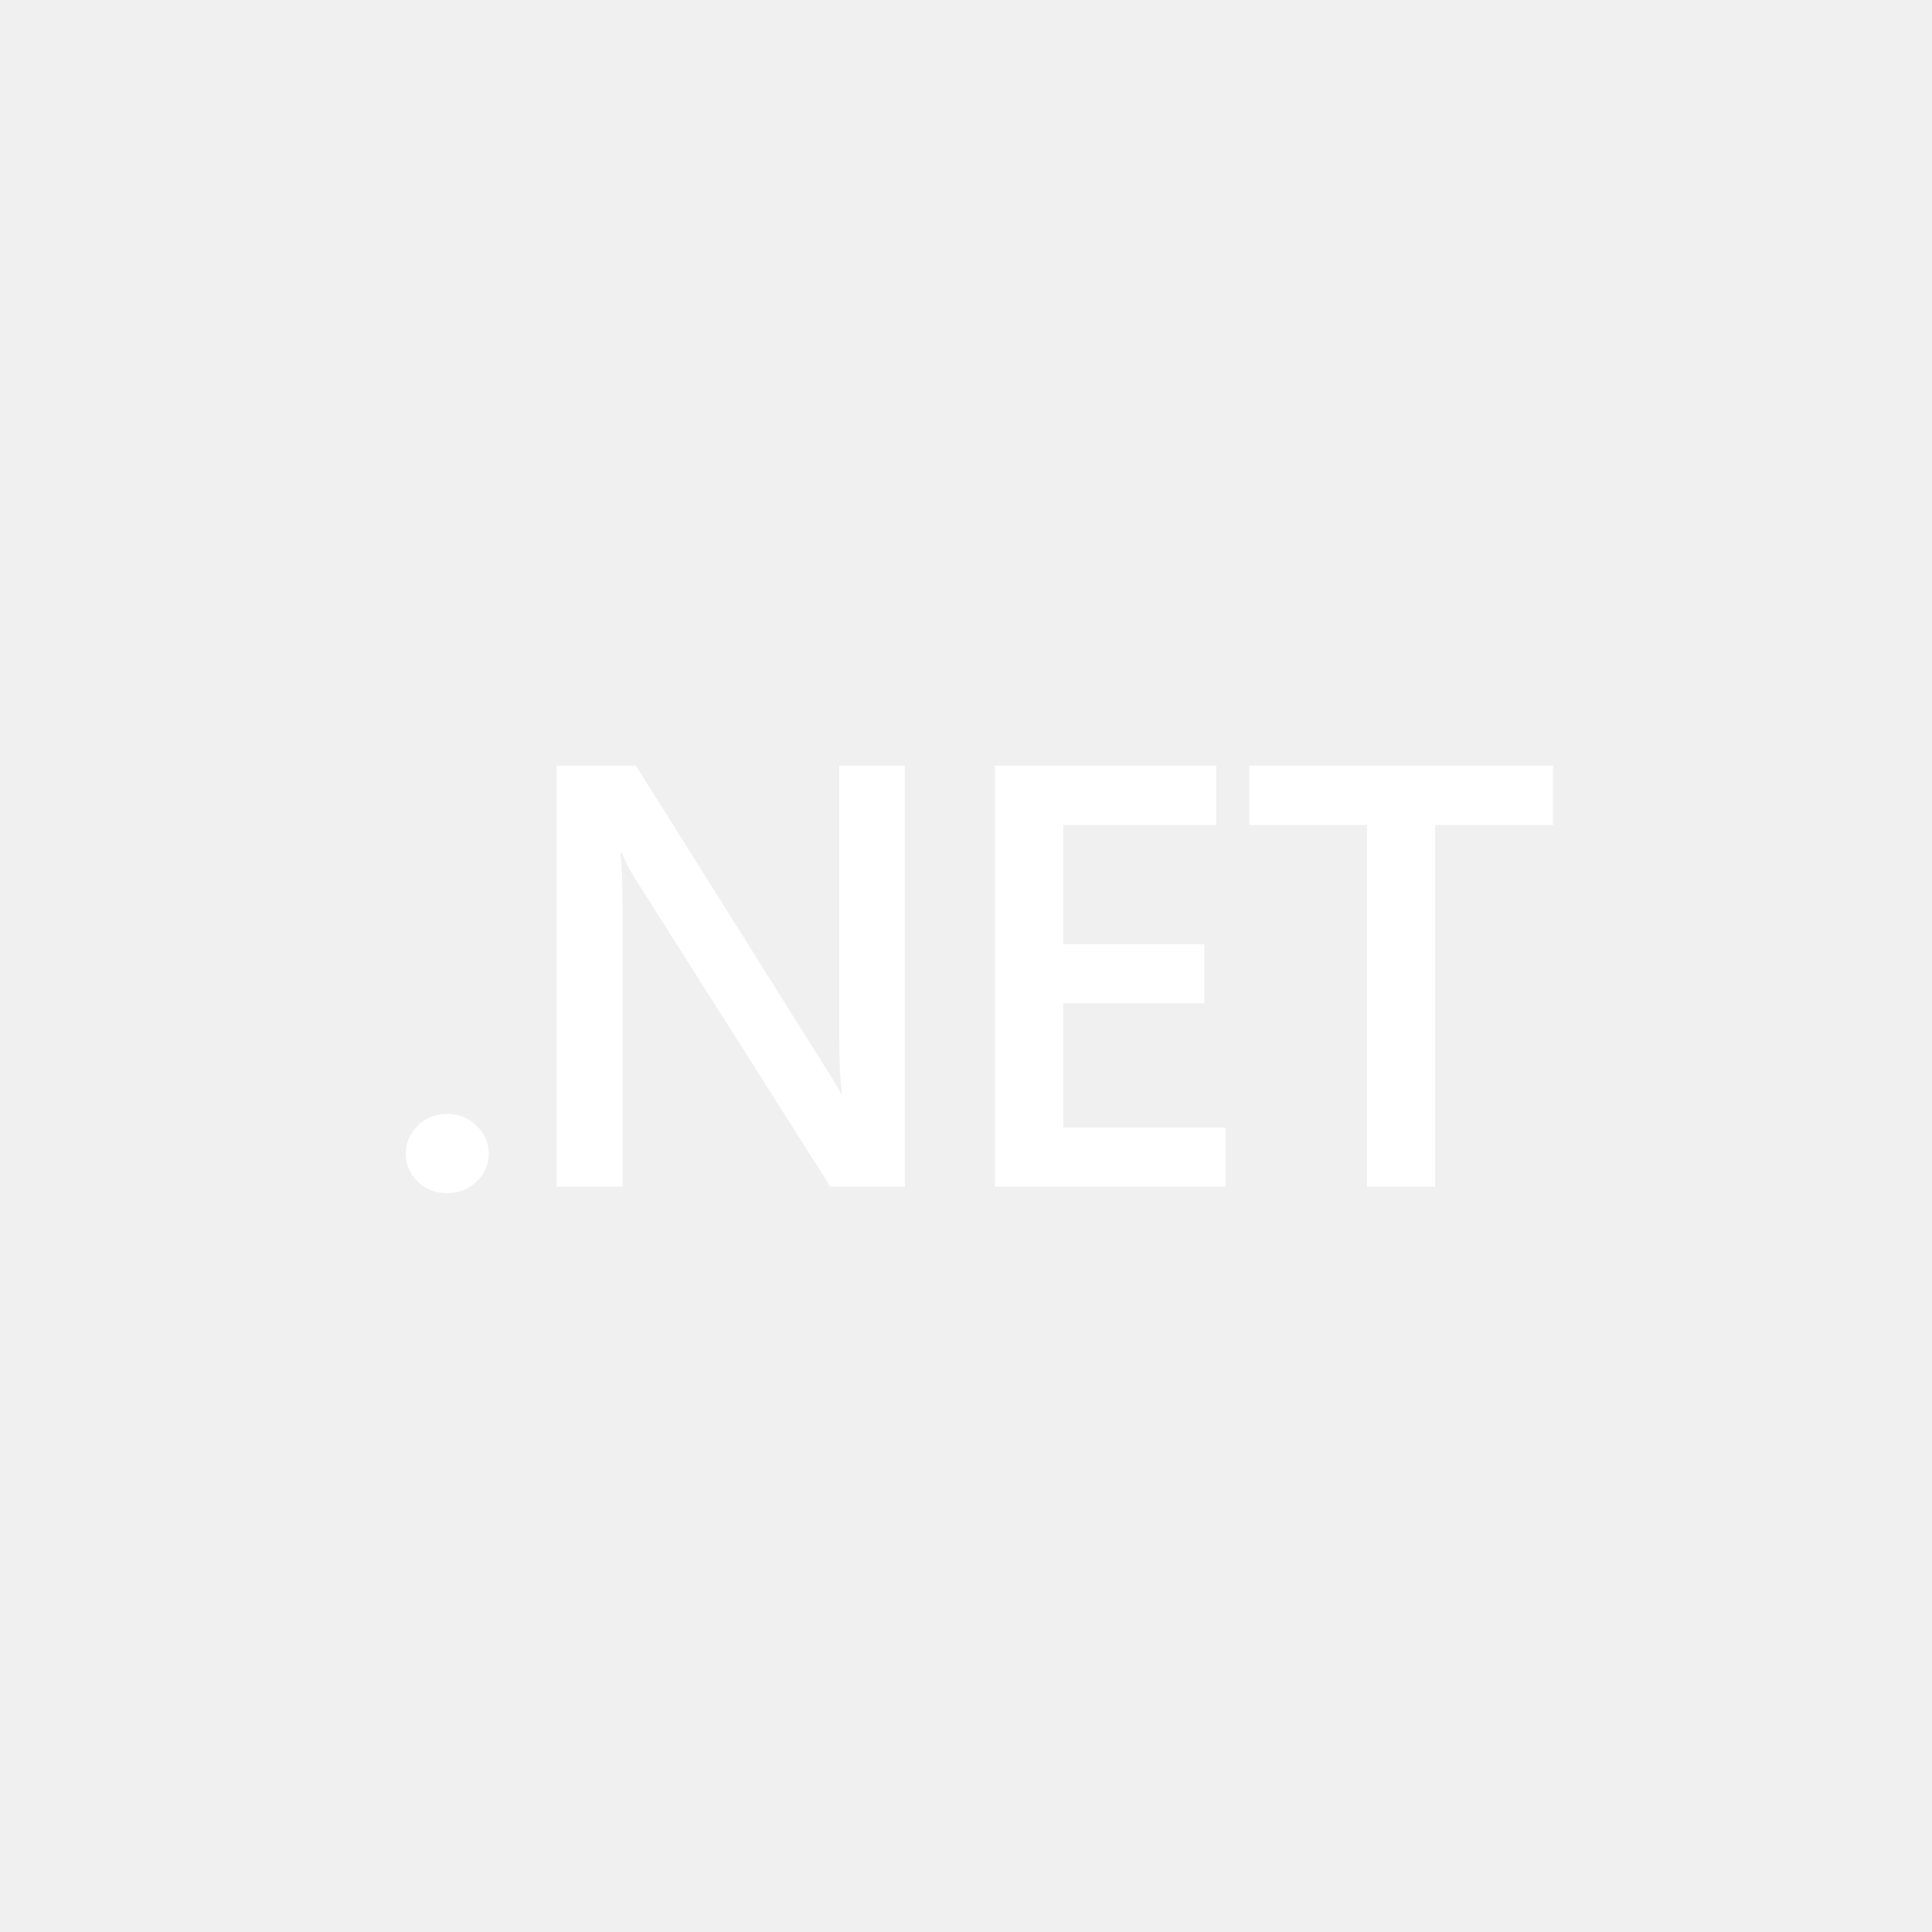
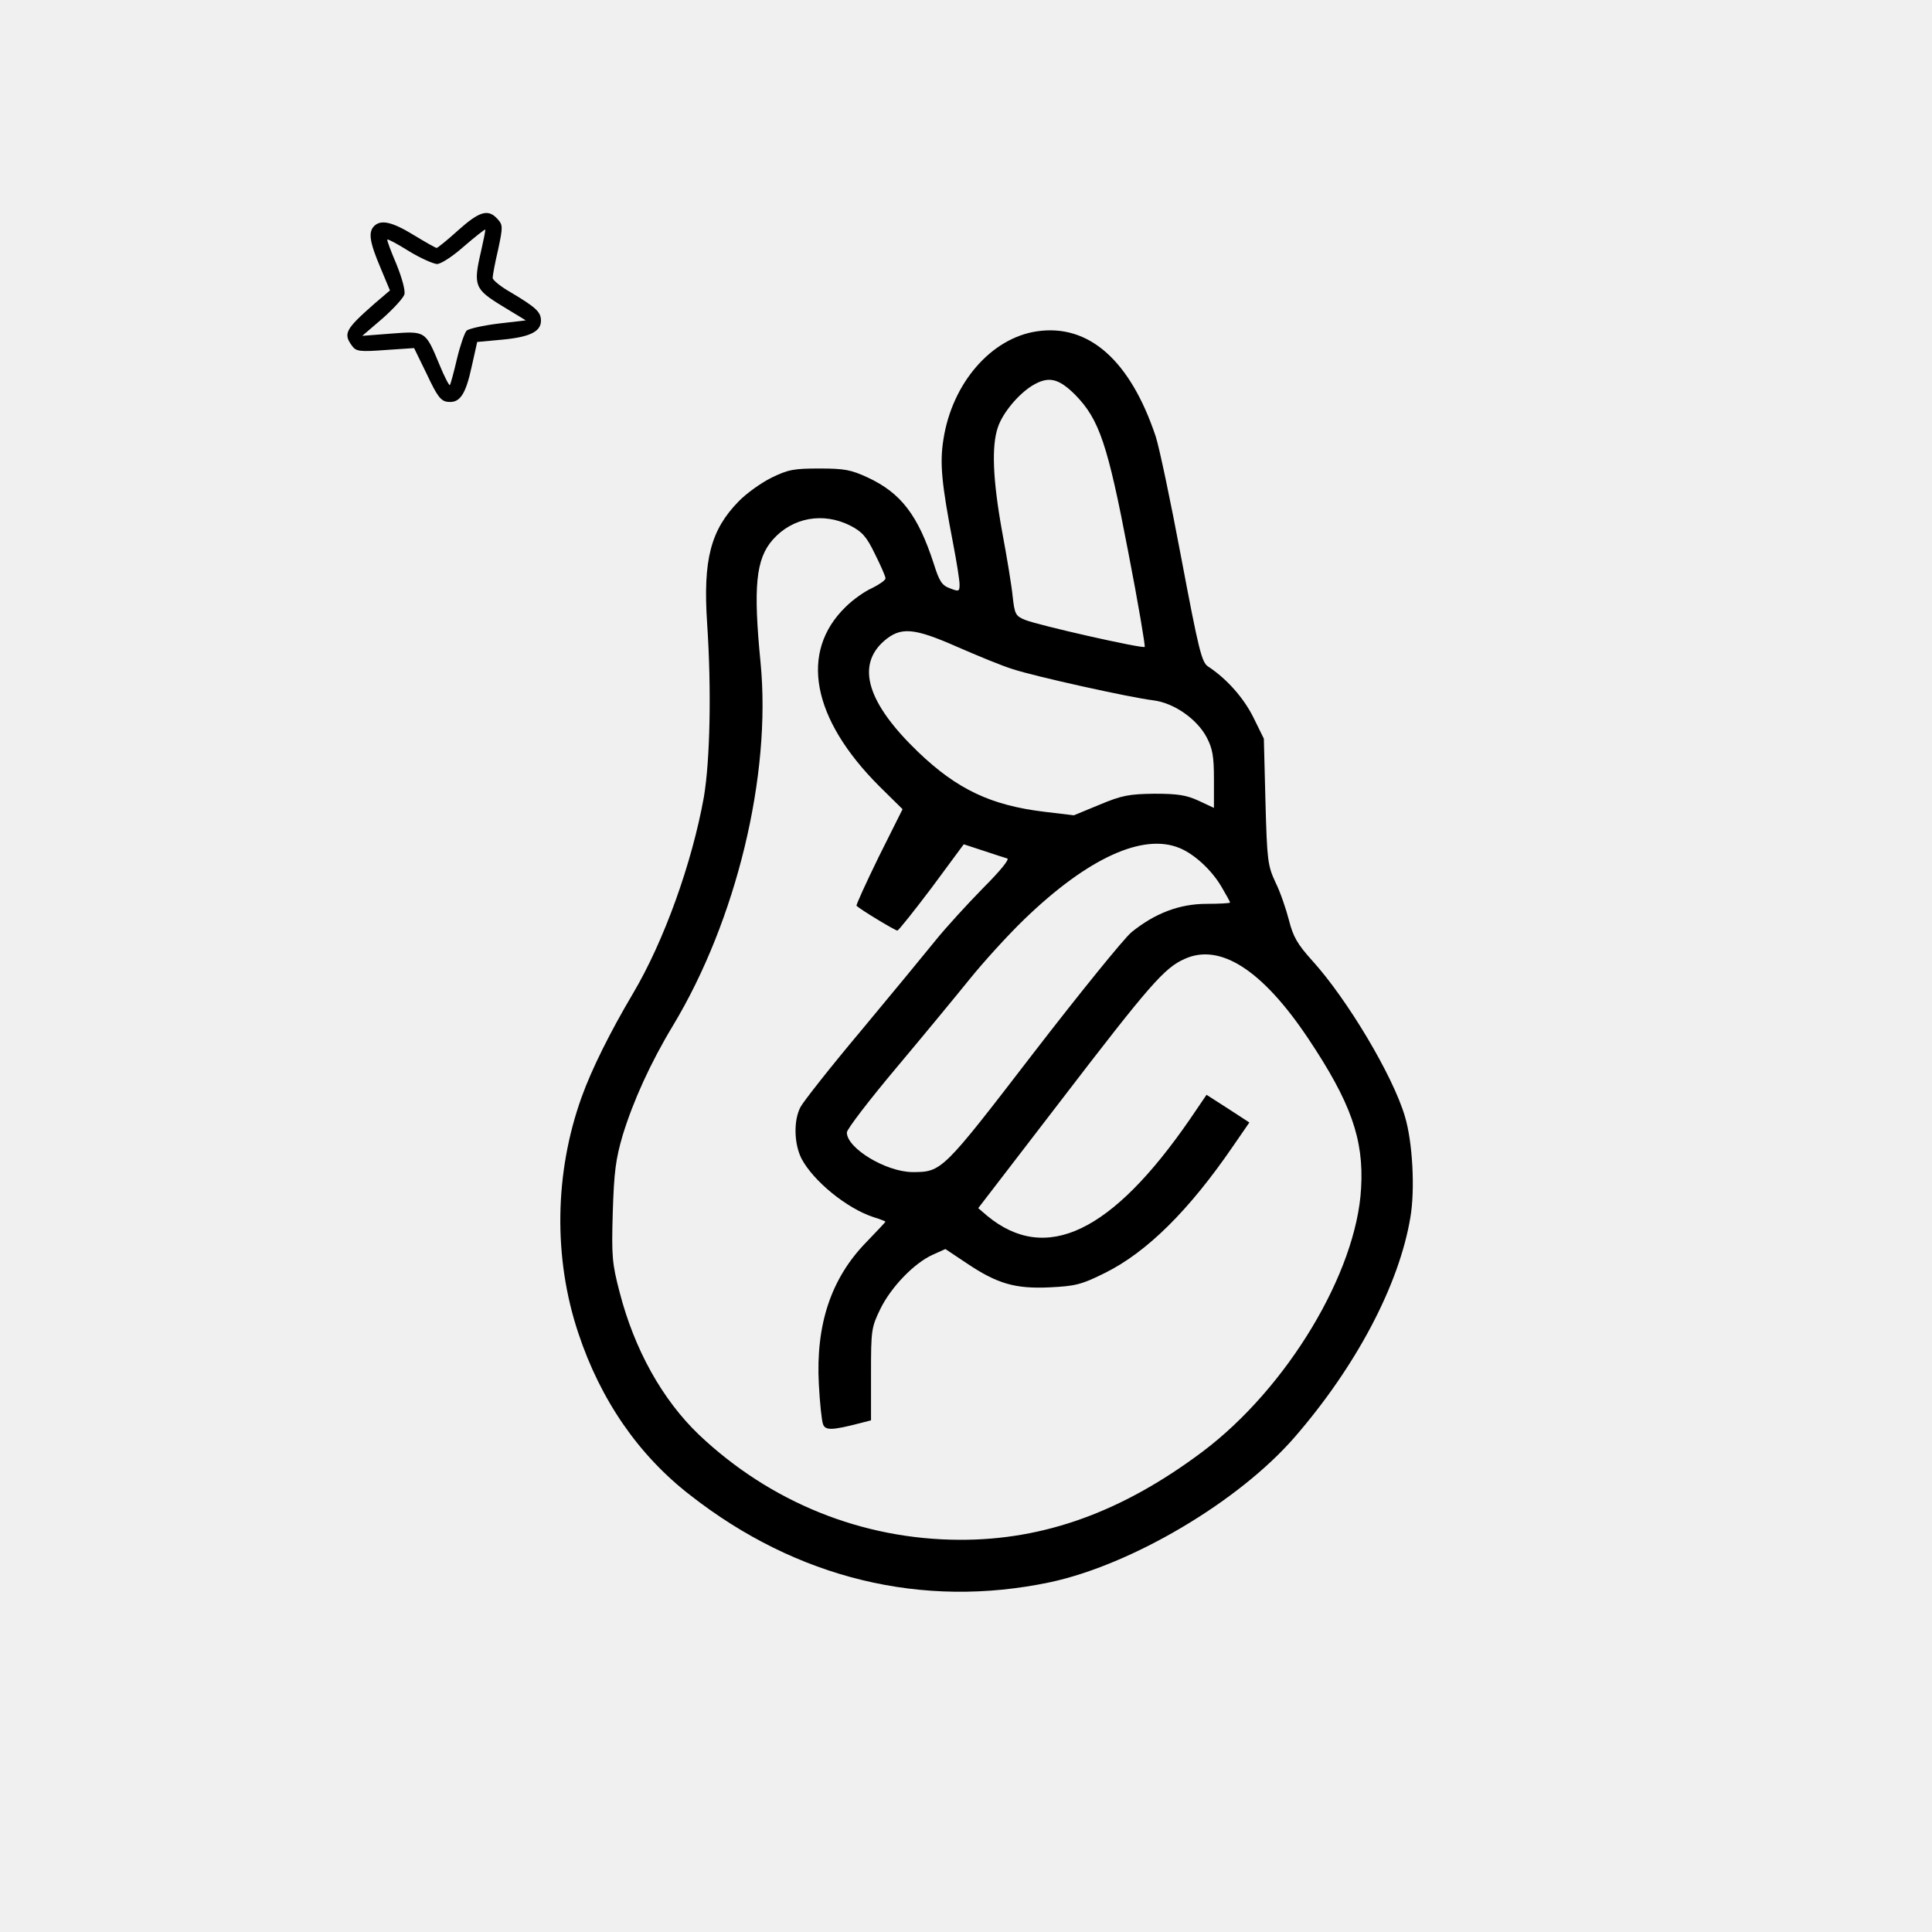
- <svg xmlns="http://www.w3.org/2000/svg" width="456" height="456" viewBox="0 0 456 456" version="1.1" xml:space="preserve" style="fill-rule:evenodd;clip-rule:evenodd;stroke-linejoin:round;stroke-miterlimit:2;">
-   <path d="m 105.5,281.609 c -2.703,0 -5.001,-0.9 -6.893,-2.702 -1.892,-1.848 -2.838,-4.042 -2.838,-6.582 0,-2.587 0.946,-4.804 2.838,-6.652 1.892,-1.848 4.19,-2.772 6.893,-2.772 2.748,0 5.068,0.924 6.96,2.772 1.937,1.848 2.906,4.064 2.906,6.652 0,2.54 -0.968,4.734 -2.906,6.582 -1.892,1.802 -4.212,2.702 -6.96,2.702 z" style="fill:#ffffff;fill-rule:nonzero;stroke-width:0.838" />
-   <path d="M 213.561,280.084 H 195.99 L 149.7,207.054 c -1.171,-1.848 -2.14,-3.765 -2.906,-5.751 h -0.406 c 0.361,2.125 0.541,6.675 0.541,13.65 v 65.132 h -15.543 v -99.36 h 18.719 l 44.737,71.298 c 1.892,2.957 3.109,4.989 3.649,6.098 h 0.27 c -0.45,-2.632 -0.676,-7.09 -0.676,-13.373 v -64.023 h 15.476 z" style="fill:#ffffff;fill-rule:nonzero;stroke-width:0.838" />
-   <path d="m 289.251,280.084 h -54.401 v -99.36 h 52.238 v 13.997 h -36.154 v 28.131 h 33.316 v 13.927 h -33.316 v 29.378 h 38.316 z" style="fill:#ffffff;fill-rule:nonzero;stroke-width:0.838" />
-   <path d="M 366.565,194.721 H 338.722 v 85.363 h -16.084 v -85.363 h -27.775 v -13.997 h 71.701 z" style="fill:#ffffff;fill-rule:nonzero;stroke-width:0.838" />
+ <svg xmlns="http://www.w3.org/2000/svg" version="1.0" width="600pt" height="600pt" viewBox="0 0 600 600" preserveAspectRatio="xMidYMid meet">
+   <g transform="translate(0,600) scale(0.1,-0.1)" fill="#000000" stroke="none">
+     <path d="M1423 5285 c-33 -30 -64 -55 -67 -55 -3 0 -35 18 -71 40 -67 41 -102 49 -123 28 -19 -19 -14 -50 19 -128 l30 -72 -48 -41 c-91 -80 -98 -93 -69 -132 12 -16 23 -18 103 -12 l89 6 40 -82 c32 -68 43 -83 65 -85 37 -4 55 22 74 110 l17 76 76 7 c87 8 122 25 122 59 0 27 -15 41 -92 87 -32 18 -58 39 -58 46 0 7 7 46 17 88 15 71 15 76 -2 95 -29 32 -56 24 -122 -35z m71 -65 c-25 -107 -20 -118 65 -170 l74 -45 -86 -10 c-48 -6 -92 -16 -98 -22 -6 -6 -20 -46 -30 -88 -10 -43 -20 -79 -22 -81 -2 -2 -17 26 -32 63 -44 106 -43 105 -150 97 l-90 -7 63 54 c34 30 65 64 68 75 3 13 -8 52 -25 94 -17 40 -30 74 -28 76 2 2 32 -14 67 -36 36 -22 75 -39 87 -40 12 0 48 23 84 55 35 30 64 53 66 52 1 -2 -5 -32 -13 -67z" />
+     <path d="M3220 4971 c-142 -21 -263 -161 -290 -335 -12 -74 -6 -137 30 -324 11 -57 20 -114 20 -127 0 -22 -2 -23 -30 -12 -25 9 -33 22 -50 76 -49 151 -102 220 -205 268 -52 24 -72 28 -150 28 -79 0 -97 -3 -150 -29 -32 -16 -78 -49 -101 -73 -87 -89 -111 -181 -98 -378 14 -209 9 -427 -10 -540 -37 -206 -124 -448 -220 -610 -71 -120 -128 -234 -160 -323 -84 -234 -88 -499 -10 -732 69 -208 187 -379 347 -503 332 -260 722 -354 1117 -271 254 54 586 250 760 450 191 220 325 473 360 683 15 87 7 235 -17 314 -37 126 -179 364 -288 484 -46 51 -59 74 -72 125 -9 35 -27 88 -42 118 -24 52 -26 67 -31 250 l-5 196 -32 65 c-30 61 -83 121 -141 159 -20 13 -29 49 -83 335 -33 176 -69 347 -80 380 -79 236 -208 350 -369 326z m120 -198 c74 -76 100 -153 164 -488 31 -159 53 -291 51 -294 -7 -6 -330 67 -372 84 -29 12 -32 18 -38 72 -3 32 -18 123 -33 203 -29 161 -33 265 -13 323 15 45 63 102 106 129 51 31 82 24 135 -29z m-700 -405 c37 -19 51 -34 77 -88 18 -36 33 -70 33 -76 0 -6 -19 -19 -41 -30 -23 -10 -60 -36 -83 -59 -144 -140 -105 -347 105 -557 l72 -71 -74 -148 c-40 -82 -71 -150 -69 -152 14 -13 120 -77 127 -77 4 1 52 61 107 134 l99 134 61 -20 c33 -11 67 -22 74 -24 8 -2 -21 -38 -75 -92 -48 -49 -115 -122 -148 -163 -33 -41 -137 -167 -231 -280 -95 -113 -179 -220 -188 -237 -22 -42 -20 -114 3 -160 37 -70 141 -155 224 -182 20 -6 37 -13 37 -14 0 -1 -26 -29 -58 -62 -111 -113 -159 -257 -149 -443 3 -58 9 -114 13 -124 7 -20 29 -19 114 3 l35 9 0 143 c0 138 1 145 29 203 34 69 105 142 162 168 l40 18 66 -44 c95 -64 151 -80 258 -75 79 4 98 8 172 45 129 64 260 193 397 393 l51 74 -66 43 -67 43 -51 -75 c-243 -353 -448 -451 -630 -301 l-28 24 252 328 c282 368 326 418 389 446 110 50 241 -34 383 -246 133 -199 174 -314 165 -466 -14 -262 -230 -621 -492 -818 -249 -187 -492 -275 -755 -274 -302 1 -587 116 -809 326 -114 109 -201 265 -247 444 -23 88 -25 111 -21 247 4 126 9 165 31 240 33 107 86 224 156 340 197 327 306 778 272 1127 -23 235 -15 322 38 382 61 69 156 86 240 44z m333 -377 c62 -27 139 -59 172 -69 66 -22 363 -88 437 -97 64 -8 135 -58 165 -114 19 -36 23 -60 23 -132 l0 -88 -47 22 c-39 18 -66 22 -138 22 -78 -1 -101 -5 -170 -34 l-80 -33 -92 11 c-165 20 -270 69 -392 186 -157 151 -193 267 -106 344 52 45 92 42 228 -18z m691 -625 c46 -19 100 -69 130 -121 14 -24 26 -45 26 -48 0 -2 -33 -4 -73 -4 -84 0 -160 -29 -233 -88 -23 -19 -160 -188 -305 -376 -283 -368 -284 -369 -376 -369 -82 1 -203 74 -203 123 0 10 69 100 153 200 84 100 187 225 229 277 42 52 118 136 170 186 196 189 368 268 482 220z" />
+   </g>
</svg>
